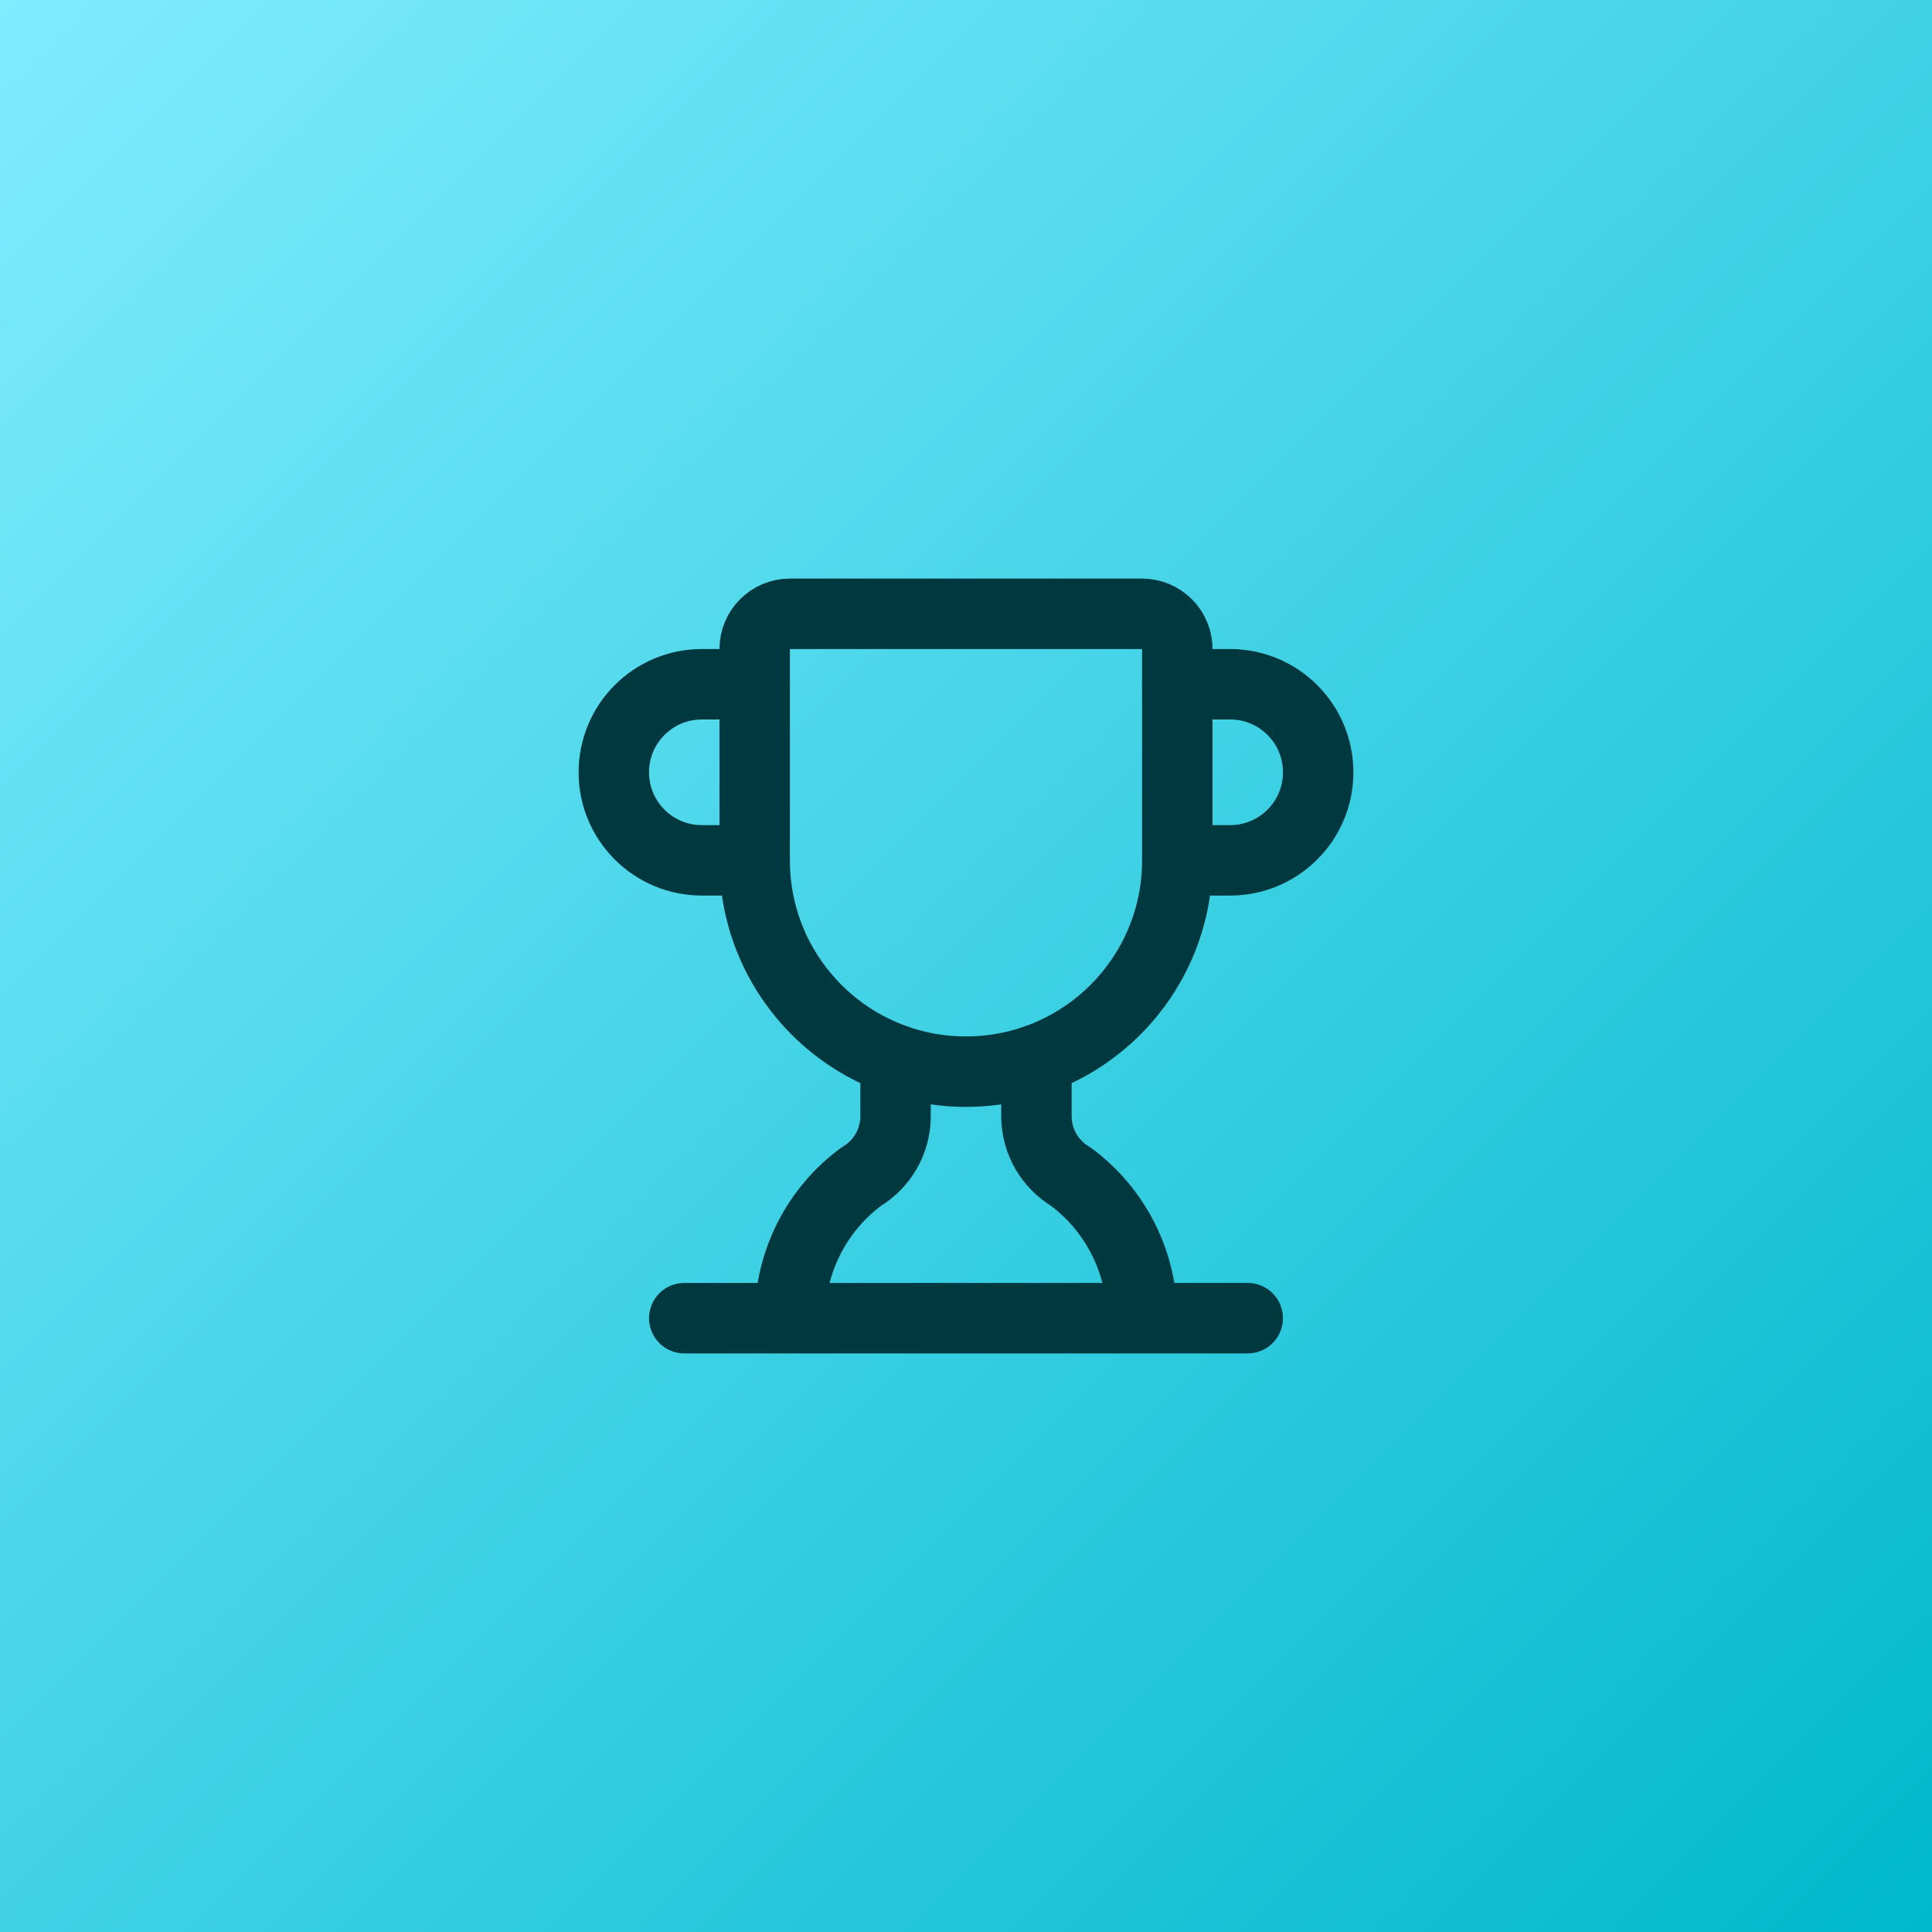
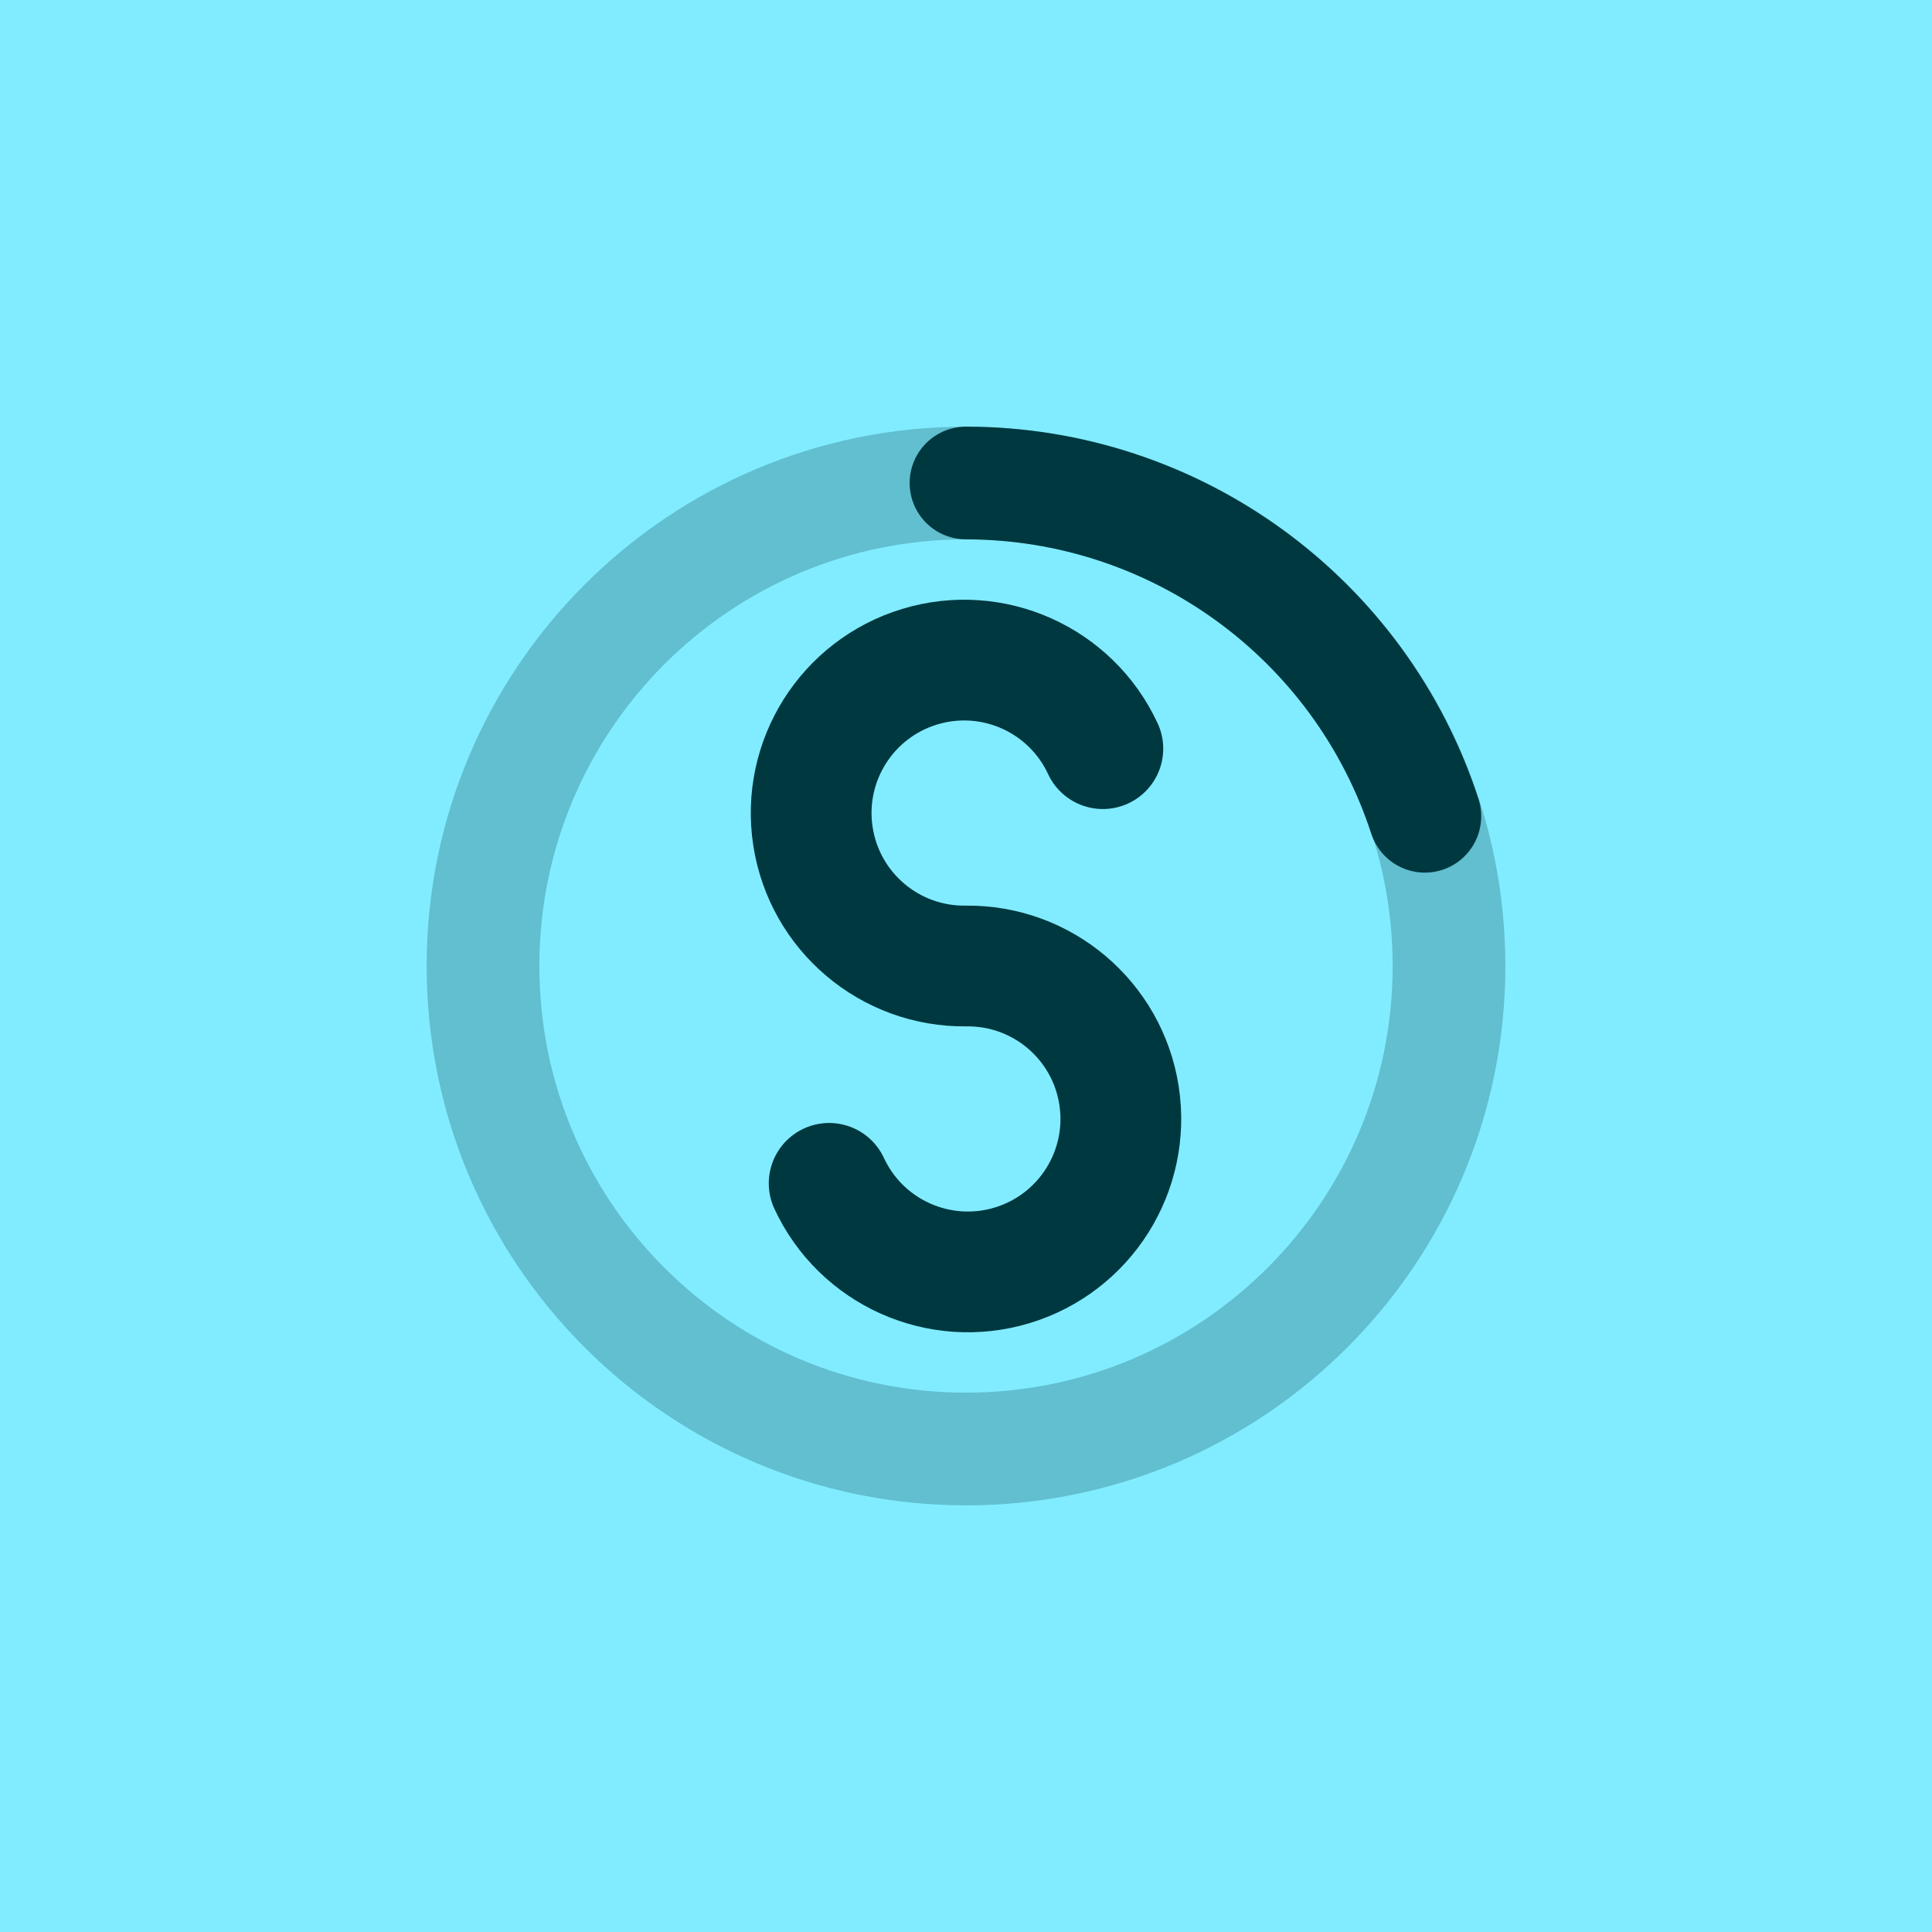
- <svg xmlns="http://www.w3.org/2000/svg" viewBox="0 0 512 512">
-   <defs>
-     <linearGradient id="g" x1="0" y1="0" x2="1" y2="1">
-       <stop offset="0" stop-color="#81ecff" />
-       <stop offset="1" stop-color="#00b8cc" />
-     </linearGradient>
-   </defs>
-   <rect width="512" height="512" fill="url(#g)" />
-   <g transform="translate(144 144) scale(9.3333)" fill="none" stroke="#003840" stroke-width="2" stroke-linecap="round" stroke-linejoin="round">
-     <path d="M10 14.66v1.626a2 2 0 0 1-.976 1.696A5 5 0 0 0 7 21.978" />
-     <path d="M14 14.66v1.626a2 2 0 0 0 .976 1.696A5 5 0 0 1 17 21.978" />
-     <path d="M18 9h1.5a1 1 0 0 0 0-5H18" />
-     <path d="M4 22h16" />
-     <path d="M6 9a6 6 0 0 0 12 0V3a1 1 0 0 0-1-1H7a1 1 0 0 0-1 1z" />
-     <path d="M6 9H4.5a1 1 0 0 1 0-5H6" />
+ <svg xmlns="http://www.w3.org/2000/svg" viewBox="0 0 96 96">
+   <rect width="96" height="96" fill="#81ecff" />
+   <g transform="translate(9.6 9.6) scale(.8)">
+     <circle cx="48" cy="48" r="30" fill="none" stroke="#003840" stroke-opacity=".25" stroke-width="7" />
+     <path d="M48 18A30 30 0 0 1 76.5 38.7" fill="none" stroke="#003840" stroke-width="7" stroke-linecap="round" />
+     <path d="M56.5 34.5A9.5 9.5 0 1 0 48 48A9.5 9.5 0 1 1 39.5 61.5" fill="none" stroke="#003840" stroke-width="7.5" stroke-linecap="round" />
  </g>
</svg>
